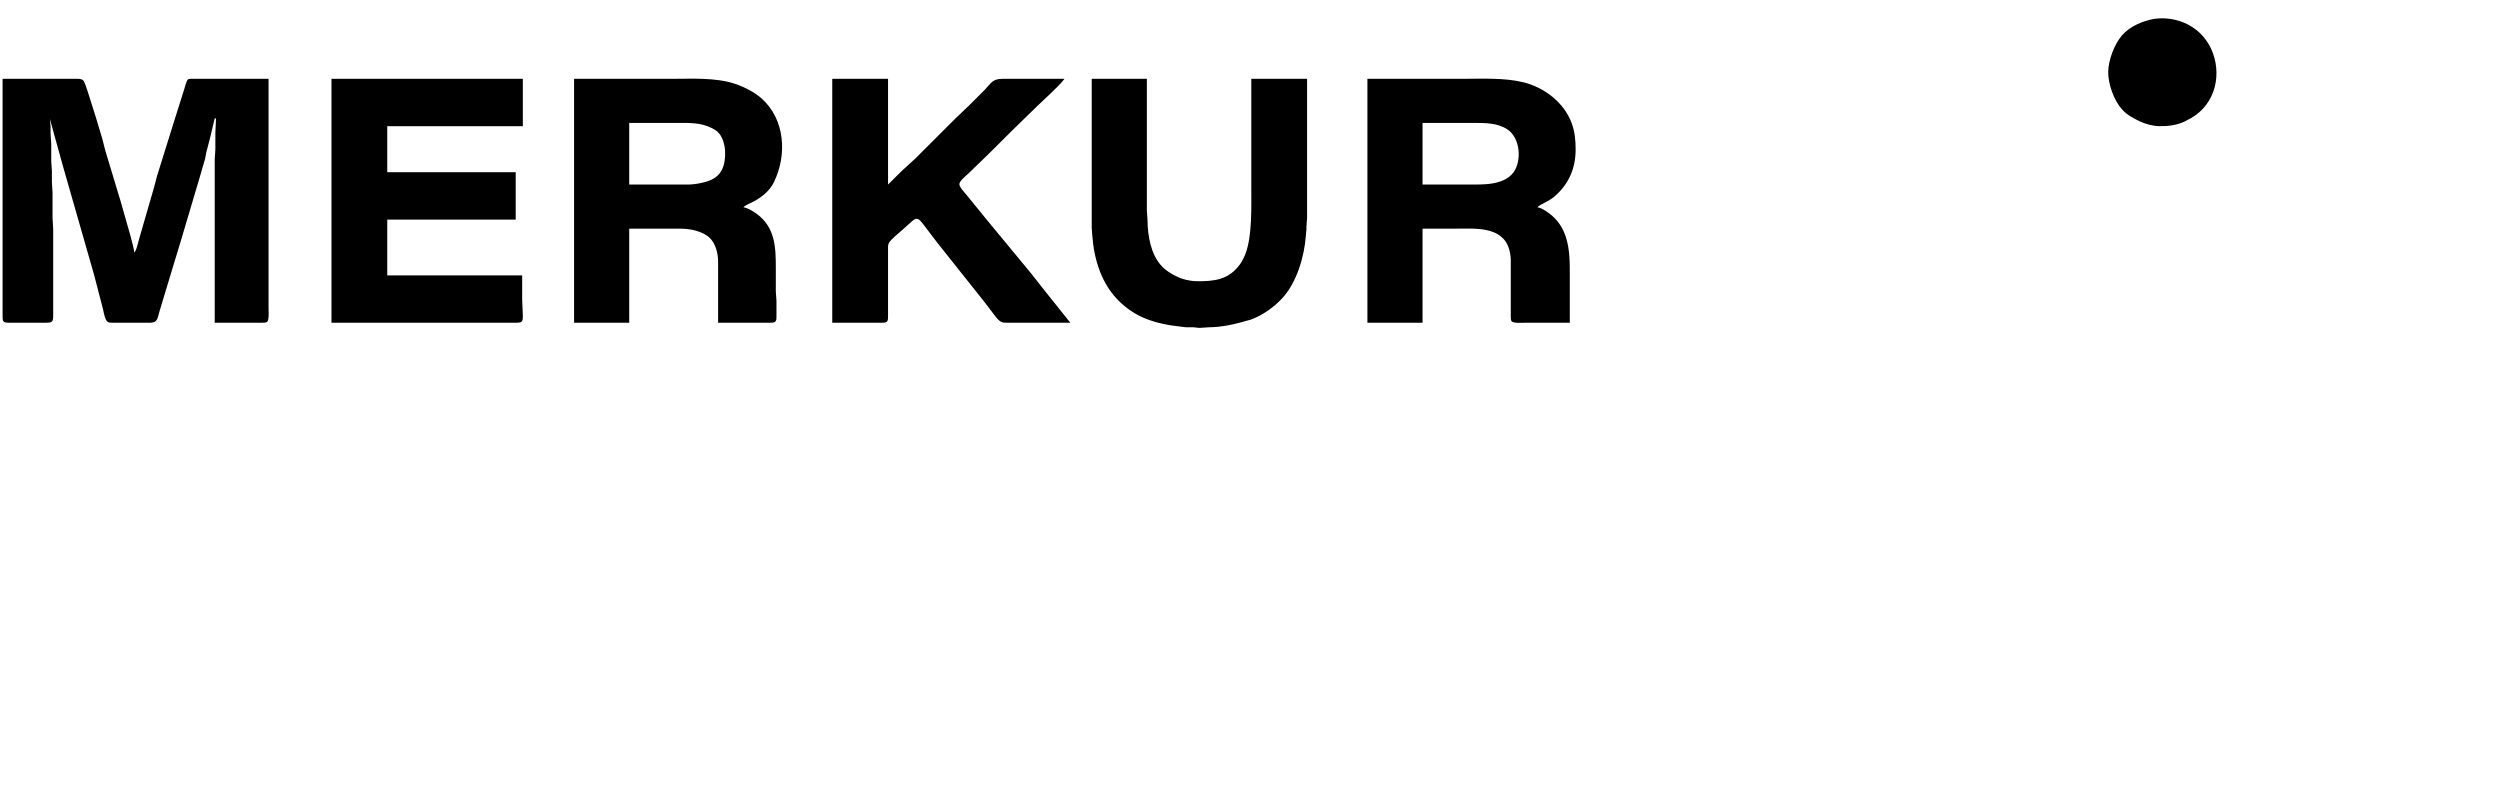
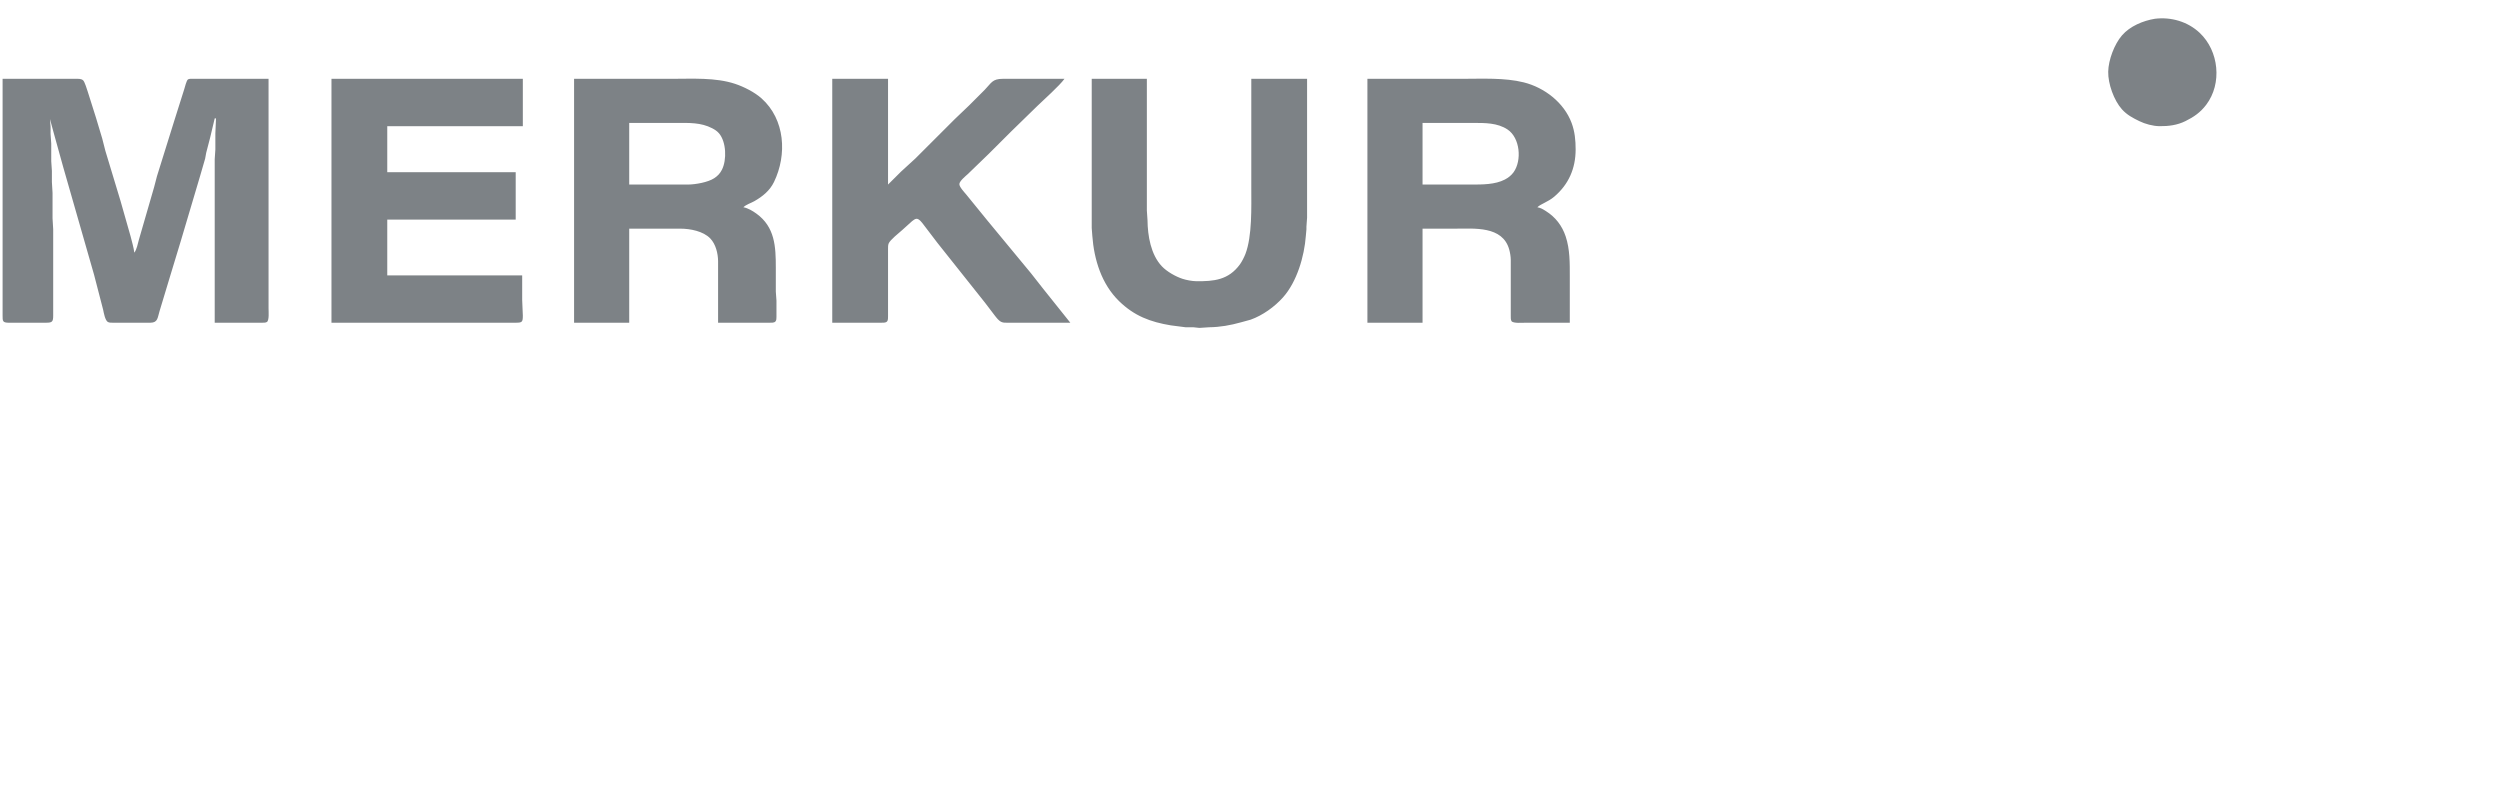
<svg xmlns="http://www.w3.org/2000/svg" width="200" height="63" viewBox="0 0 3854 1209" version="1.1">
-   <path fill="currentColor" stroke="none" d="M 3322.00,26.43 C 3346.92,23.35 3372.59,30.77 3391.00,48.09 3420.70,76.04 3425.94,126.19 3401.10,159.00 3392.21,170.75 3382.03,177.84 3369.00,184.24 3356.29,190.49 3343.00,192.16 3329.00,192.00 3319.03,191.88 3306.92,188.63 3298.00,184.24 3287.79,179.23 3278.93,174.64 3271.17,166.00 3258.79,152.19 3249.65,126.58 3250.02,108.00 3250.37,89.91 3259.48,65.65 3271.30,52.00 3283.63,37.77 3303.75,29.42 3322.00,26.43 Z M 4.00,119.00 C 4.00,119.00 117.00,119.00 117.00,119.00 120.67,119.01 125.54,118.64 128.30,121.51 130.73,124.03 134.06,135.17 135.33,139.00 135.33,139.00 147.98,179.00 147.98,179.00 147.98,179.00 157.58,211.00 157.58,211.00 157.58,211.00 162.43,230.00 162.43,230.00 162.43,230.00 185.72,307.00 185.72,307.00 185.72,307.00 201.37,362.00 201.37,362.00 203.08,368.81 206.46,380.52 207.00,387.00 210.74,382.61 212.51,372.77 214.14,367.00 214.14,367.00 225.71,327.00 225.71,327.00 225.71,327.00 237.58,286.00 237.58,286.00 237.58,286.00 242.02,269.00 242.02,269.00 242.02,269.00 268.86,183.00 268.86,183.00 268.86,183.00 284.02,135.00 284.02,135.00 284.99,131.87 287.48,121.66 289.70,119.99 291.37,118.74 294.96,119.00 297.00,119.00 297.00,119.00 414.00,119.00 414.00,119.00 414.00,119.00 414.00,408.00 414.00,408.00 414.00,408.00 414.00,473.00 414.00,473.00 414.00,477.50 415.22,491.19 411.52,493.83 409.52,495.24 405.40,495.00 403.00,495.00 403.00,495.00 331.00,495.00 331.00,495.00 331.00,495.00 331.00,327.00 331.00,327.00 331.00,327.00 331.00,243.00 331.00,243.00 331.00,243.00 332.00,228.00 332.00,228.00 332.00,228.00 332.00,203.00 332.00,203.00 332.00,203.00 333.00,180.00 333.00,180.00 333.00,180.00 331.00,180.00 331.00,180.00 331.00,180.00 323.87,210.00 323.87,210.00 323.87,210.00 317.89,233.00 317.89,233.00 317.89,233.00 316.25,242.00 316.25,242.00 316.25,242.00 308.42,269.00 308.42,269.00 308.42,269.00 278.72,369.00 278.72,369.00 278.72,369.00 262.33,423.00 262.33,423.00 262.33,423.00 246.02,477.00 246.02,477.00 242.85,487.31 243.46,494.84 232.00,495.00 232.00,495.00 175.00,495.00 175.00,495.00 172.34,495.00 168.54,495.22 166.22,493.83 162.03,491.30 159.98,479.74 159.00,475.00 159.00,475.00 145.00,421.00 145.00,421.00 145.00,421.00 97.42,255.00 97.42,255.00 97.42,255.00 82.71,202.00 82.71,202.00 82.71,202.00 77.00,181.00 77.00,181.00 77.00,181.00 77.96,193.00 77.96,193.00 77.96,193.00 77.96,204.00 77.96,204.00 77.96,204.00 79.00,219.00 79.00,219.00 79.00,219.00 79.00,246.00 79.00,246.00 79.00,246.00 80.00,261.00 80.00,261.00 80.00,261.00 80.00,278.00 80.00,278.00 80.00,278.00 81.00,295.00 81.00,295.00 81.00,295.00 81.00,334.00 81.00,334.00 81.00,334.00 82.00,351.00 82.00,351.00 82.00,351.00 82.00,422.00 82.00,422.00 82.00,422.00 82.00,484.00 82.00,484.00 81.98,493.53 80.53,494.98 71.00,495.00 71.00,495.00 13.00,495.00 13.00,495.00 3.87,494.87 4.01,492.18 4.00,484.00 4.00,484.00 4.00,119.00 4.00,119.00 Z M 511.00,119.00 C 511.00,119.00 806.00,119.00 806.00,119.00 806.00,119.00 806.00,192.00 806.00,192.00 806.00,192.00 597.00,192.00 597.00,192.00 597.00,192.00 597.00,263.00 597.00,263.00 597.00,263.00 795.00,263.00 795.00,263.00 795.00,263.00 795.00,336.00 795.00,336.00 795.00,336.00 597.00,336.00 597.00,336.00 597.00,336.00 597.00,422.00 597.00,422.00 597.00,422.00 805.00,422.00 805.00,422.00 805.00,422.00 805.00,460.00 805.00,460.00 805.00,460.00 806.00,484.00 806.00,484.00 805.98,494.01 805.01,494.98 795.00,495.00 795.00,495.00 511.00,495.00 511.00,495.00 511.00,495.00 511.00,119.00 511.00,119.00 Z M 885.00,119.00 C 885.00,119.00 1036.00,119.00 1036.00,119.00 1067.45,119.00 1102.90,116.76 1133.00,126.67 1146.66,131.17 1163.28,139.60 1174.00,149.17 1210.35,181.63 1213.56,235.98 1193.22,278.00 1186.71,291.44 1175.69,300.31 1163.00,307.57 1157.43,310.76 1150.35,312.66 1146.00,317.00 1153.06,318.28 1160.21,322.58 1166.00,326.75 1194.72,347.41 1196.00,377.77 1196.00,410.00 1196.00,410.00 1196.00,447.00 1196.00,447.00 1196.00,447.00 1197.00,461.00 1197.00,461.00 1197.00,461.00 1197.00,486.00 1197.00,486.00 1196.96,488.36 1197.06,491.46 1195.26,493.26 1193.18,495.35 1188.76,495.00 1186.00,495.00 1186.00,495.00 1107.00,495.00 1107.00,495.00 1107.00,495.00 1107.00,400.00 1107.00,400.00 1106.86,388.05 1103.39,373.82 1094.91,365.04 1084.08,353.83 1064.07,350.02 1049.00,350.00 1049.00,350.00 970.00,350.00 970.00,350.00 970.00,350.00 970.00,495.00 970.00,495.00 970.00,495.00 885.00,495.00 885.00,495.00 885.00,495.00 885.00,119.00 885.00,119.00 Z M 1283.00,119.00 C 1283.00,119.00 1369.00,119.00 1369.00,119.00 1369.00,119.00 1369.00,282.00 1369.00,282.00 1369.00,282.00 1389.00,262.09 1389.00,262.09 1389.00,262.09 1411.00,241.96 1411.00,241.96 1411.00,241.96 1472.00,181.00 1472.00,181.00 1472.00,181.00 1494.00,160.00 1494.00,160.00 1494.00,160.00 1517.99,136.00 1517.99,136.00 1528.44,125.29 1529.57,119.03 1546.00,119.00 1546.00,119.00 1641.00,119.00 1641.00,119.00 1633.30,129.75 1609.49,150.78 1599.00,161.01 1599.00,161.01 1559.00,200.00 1559.00,200.00 1559.00,200.00 1524.00,234.91 1524.00,234.91 1524.00,234.91 1492.00,265.83 1492.00,265.83 1488.50,269.00 1479.53,276.24 1478.98,281.00 1478.48,285.29 1486.50,293.70 1489.25,297.00 1489.25,297.00 1521.80,337.00 1521.80,337.00 1521.80,337.00 1589.58,419.00 1589.58,419.00 1589.58,419.00 1608.42,443.00 1608.42,443.00 1608.42,443.00 1650.00,495.00 1650.00,495.00 1650.00,495.00 1553.00,495.00 1553.00,495.00 1549.92,495.00 1546.89,495.18 1544.00,493.91 1539.58,491.98 1536.53,487.67 1533.60,484.00 1533.60,484.00 1518.37,464.00 1518.37,464.00 1518.37,464.00 1445.21,372.00 1445.21,372.00 1445.21,372.00 1423.87,344.00 1423.87,344.00 1421.59,341.00 1417.13,334.69 1413.00,334.74 1410.66,334.77 1407.75,337.05 1406.00,338.47 1406.00,338.47 1391.00,352.00 1391.00,352.00 1385.84,356.71 1372.07,367.29 1369.89,373.00 1368.95,375.47 1369.01,378.39 1369.00,381.00 1369.00,381.00 1369.00,452.00 1369.00,452.00 1369.00,452.00 1369.00,485.00 1369.00,485.00 1368.99,487.57 1369.22,491.31 1367.26,493.26 1365.18,495.35 1360.76,495.00 1358.00,495.00 1358.00,495.00 1283.00,495.00 1283.00,495.00 1283.00,495.00 1283.00,119.00 1283.00,119.00 Z M 1683.00,119.00 C 1683.00,119.00 1768.00,119.00 1768.00,119.00 1768.00,119.00 1768.00,322.00 1768.00,322.00 1768.00,322.00 1769.00,337.00 1769.00,337.00 1769.28,360.95 1774.03,389.89 1791.09,407.99 1798.82,416.18 1812.28,423.83 1823.00,427.33 1828.96,429.27 1837.74,430.92 1844.00,431.00 1871.39,431.32 1893.94,429.17 1911.51,405.00 1914.47,400.94 1918.13,393.73 1919.94,389.00 1930.47,361.46 1929.00,316.84 1929.00,287.00 1929.00,287.00 1929.00,119.00 1929.00,119.00 1929.00,119.00 2015.00,119.00 2015.00,119.00 2015.00,119.00 2015.00,333.00 2015.00,333.00 2015.00,333.00 2014.00,347.00 2014.00,347.00 2014.00,347.00 2014.00,351.00 2014.00,351.00 2014.00,351.00 2013.09,361.00 2013.09,361.00 2010.77,392.76 1999.34,431.91 1977.83,456.00 1964.87,470.52 1946.45,483.72 1928.00,490.30 1928.00,490.30 1913.00,494.42 1913.00,494.42 1896.61,498.98 1881.03,501.80 1864.00,502.00 1864.00,502.00 1849.00,502.99 1849.00,502.99 1849.00,502.99 1840.00,502.04 1840.00,502.04 1840.00,502.04 1828.00,502.04 1828.00,502.04 1828.00,502.04 1805.00,499.08 1805.00,499.08 1773.33,493.84 1748.62,484.56 1725.17,461.72 1698.15,435.40 1686.59,397.66 1683.91,361.00 1683.91,361.00 1683.00,349.00 1683.00,349.00 1683.00,349.00 1683.00,119.00 1683.00,119.00 Z M 2108.00,119.00 C 2108.00,119.00 2254.00,119.00 2254.00,119.00 2284.62,119.00 2319.40,117.06 2349.00,124.47 2380.99,132.48 2411.06,155.64 2422.77,187.00 2427.75,200.32 2429.02,213.91 2429.00,228.00 2428.95,257.21 2418.31,281.70 2396.00,300.70 2386.35,308.92 2375.22,311.79 2370.00,317.00 2375.46,318.03 2378.34,319.91 2383.00,322.81 2397.94,332.14 2408.11,345.39 2413.65,362.00 2420.30,381.98 2420.00,403.22 2420.00,424.00 2420.00,424.00 2420.00,495.00 2420.00,495.00 2420.00,495.00 2352.00,495.00 2352.00,495.00 2347.41,495.00 2332.74,496.30 2330.17,492.57 2328.76,490.52 2329.00,486.45 2329.00,484.00 2329.00,484.00 2329.00,398.00 2329.00,398.00 2328.94,392.92 2327.95,386.89 2326.57,382.00 2316.26,345.46 2272.64,350.00 2243.00,350.00 2243.00,350.00 2221.00,350.00 2221.00,350.00 2221.00,350.00 2193.00,350.00 2193.00,350.00 2193.00,350.00 2193.00,495.00 2193.00,495.00 2193.00,495.00 2108.00,495.00 2108.00,495.00 2108.00,495.00 2108.00,119.00 2108.00,119.00 Z M 970.00,282.00 C 970.00,282.00 1061.00,282.00 1061.00,282.00 1072.42,281.86 1091.45,278.52 1101.00,272.24 1106.44,268.66 1110.08,264.86 1113.01,259.00 1120.57,243.88 1119.68,216.28 1108.48,203.09 1105.58,199.66 1101.94,197.32 1098.00,195.26 1080.42,186.10 1062.16,187.00 1043.00,187.00 1043.00,187.00 970.00,187.00 970.00,187.00 970.00,187.00 970.00,282.00 970.00,282.00 Z M 2193.00,282.00 C 2193.00,282.00 2268.00,282.00 2268.00,282.00 2284.78,282.00 2304.81,282.18 2320.00,274.22 2325.19,271.50 2329.93,267.80 2333.37,263.00 2346.32,244.93 2343.45,210.06 2324.00,197.10 2308.40,186.72 2288.94,187.00 2271.00,187.00 2271.00,187.00 2193.00,187.00 2193.00,187.00 2193.00,187.00 2193.00,282.00 2193.00,282.00 Z" />
+   <path fill="#7d8286" stroke="none" d="M 3322.00,26.43 C 3346.92,23.35 3372.59,30.77 3391.00,48.09 3420.70,76.04 3425.94,126.19 3401.10,159.00 3392.21,170.75 3382.03,177.84 3369.00,184.24 3356.29,190.49 3343.00,192.16 3329.00,192.00 3319.03,191.88 3306.92,188.63 3298.00,184.24 3287.79,179.23 3278.93,174.64 3271.17,166.00 3258.79,152.19 3249.65,126.58 3250.02,108.00 3250.37,89.91 3259.48,65.65 3271.30,52.00 3283.63,37.77 3303.75,29.42 3322.00,26.43 Z M 4.00,119.00 C 4.00,119.00 117.00,119.00 117.00,119.00 120.67,119.01 125.54,118.64 128.30,121.51 130.73,124.03 134.06,135.17 135.33,139.00 135.33,139.00 147.98,179.00 147.98,179.00 147.98,179.00 157.58,211.00 157.58,211.00 157.58,211.00 162.43,230.00 162.43,230.00 162.43,230.00 185.72,307.00 185.72,307.00 185.72,307.00 201.37,362.00 201.37,362.00 203.08,368.81 206.46,380.52 207.00,387.00 210.74,382.61 212.51,372.77 214.14,367.00 214.14,367.00 225.71,327.00 225.71,327.00 225.71,327.00 237.58,286.00 237.58,286.00 237.58,286.00 242.02,269.00 242.02,269.00 242.02,269.00 268.86,183.00 268.86,183.00 268.86,183.00 284.02,135.00 284.02,135.00 284.99,131.87 287.48,121.66 289.70,119.99 291.37,118.74 294.96,119.00 297.00,119.00 297.00,119.00 414.00,119.00 414.00,119.00 414.00,119.00 414.00,408.00 414.00,408.00 414.00,408.00 414.00,473.00 414.00,473.00 414.00,477.50 415.22,491.19 411.52,493.83 409.52,495.24 405.40,495.00 403.00,495.00 403.00,495.00 331.00,495.00 331.00,495.00 331.00,495.00 331.00,327.00 331.00,327.00 331.00,327.00 331.00,243.00 331.00,243.00 331.00,243.00 332.00,228.00 332.00,228.00 332.00,228.00 332.00,203.00 332.00,203.00 332.00,203.00 333.00,180.00 333.00,180.00 333.00,180.00 331.00,180.00 331.00,180.00 331.00,180.00 323.87,210.00 323.87,210.00 323.87,210.00 317.89,233.00 317.89,233.00 317.89,233.00 316.25,242.00 316.25,242.00 316.25,242.00 308.42,269.00 308.42,269.00 308.42,269.00 278.72,369.00 278.72,369.00 278.72,369.00 262.33,423.00 262.33,423.00 262.33,423.00 246.02,477.00 246.02,477.00 242.85,487.31 243.46,494.84 232.00,495.00 232.00,495.00 175.00,495.00 175.00,495.00 172.34,495.00 168.54,495.22 166.22,493.83 162.03,491.30 159.98,479.74 159.00,475.00 159.00,475.00 145.00,421.00 145.00,421.00 145.00,421.00 97.42,255.00 97.42,255.00 97.42,255.00 82.71,202.00 82.71,202.00 82.71,202.00 77.00,181.00 77.00,181.00 77.00,181.00 77.96,193.00 77.96,193.00 77.96,193.00 77.96,204.00 77.96,204.00 77.96,204.00 79.00,219.00 79.00,219.00 79.00,219.00 79.00,246.00 79.00,246.00 79.00,246.00 80.00,261.00 80.00,261.00 80.00,261.00 80.00,278.00 80.00,278.00 80.00,278.00 81.00,295.00 81.00,295.00 81.00,295.00 81.00,334.00 81.00,334.00 81.00,334.00 82.00,351.00 82.00,351.00 82.00,351.00 82.00,422.00 82.00,422.00 82.00,422.00 82.00,484.00 82.00,484.00 81.98,493.53 80.53,494.98 71.00,495.00 71.00,495.00 13.00,495.00 13.00,495.00 3.87,494.87 4.01,492.18 4.00,484.00 4.00,484.00 4.00,119.00 4.00,119.00 Z M 511.00,119.00 C 511.00,119.00 806.00,119.00 806.00,119.00 806.00,119.00 806.00,192.00 806.00,192.00 806.00,192.00 597.00,192.00 597.00,192.00 597.00,192.00 597.00,263.00 597.00,263.00 597.00,263.00 795.00,263.00 795.00,263.00 795.00,263.00 795.00,336.00 795.00,336.00 795.00,336.00 597.00,336.00 597.00,336.00 597.00,336.00 597.00,422.00 597.00,422.00 597.00,422.00 805.00,422.00 805.00,422.00 805.00,422.00 805.00,460.00 805.00,460.00 805.00,460.00 806.00,484.00 806.00,484.00 805.98,494.01 805.01,494.98 795.00,495.00 795.00,495.00 511.00,495.00 511.00,495.00 511.00,495.00 511.00,119.00 511.00,119.00 Z M 885.00,119.00 C 885.00,119.00 1036.00,119.00 1036.00,119.00 1067.45,119.00 1102.90,116.76 1133.00,126.67 1146.66,131.17 1163.28,139.60 1174.00,149.17 1210.35,181.63 1213.56,235.98 1193.22,278.00 1186.71,291.44 1175.69,300.31 1163.00,307.57 1157.43,310.76 1150.35,312.66 1146.00,317.00 1153.06,318.28 1160.21,322.58 1166.00,326.75 1194.72,347.41 1196.00,377.77 1196.00,410.00 1196.00,410.00 1196.00,447.00 1196.00,447.00 1196.00,447.00 1197.00,461.00 1197.00,461.00 1197.00,461.00 1197.00,486.00 1197.00,486.00 1196.96,488.36 1197.06,491.46 1195.26,493.26 1193.18,495.35 1188.76,495.00 1186.00,495.00 1186.00,495.00 1107.00,495.00 1107.00,495.00 1107.00,495.00 1107.00,400.00 1107.00,400.00 1106.86,388.05 1103.39,373.82 1094.91,365.04 1084.08,353.83 1064.07,350.02 1049.00,350.00 1049.00,350.00 970.00,350.00 970.00,350.00 970.00,350.00 970.00,495.00 970.00,495.00 970.00,495.00 885.00,495.00 885.00,495.00 885.00,495.00 885.00,119.00 885.00,119.00 Z M 1283.00,119.00 C 1283.00,119.00 1369.00,119.00 1369.00,119.00 1369.00,119.00 1369.00,282.00 1369.00,282.00 1369.00,282.00 1389.00,262.09 1389.00,262.09 1389.00,262.09 1411.00,241.96 1411.00,241.96 1411.00,241.96 1472.00,181.00 1472.00,181.00 1472.00,181.00 1494.00,160.00 1494.00,160.00 1494.00,160.00 1517.99,136.00 1517.99,136.00 1528.44,125.29 1529.57,119.03 1546.00,119.00 1546.00,119.00 1641.00,119.00 1641.00,119.00 1633.30,129.75 1609.49,150.78 1599.00,161.01 1599.00,161.01 1559.00,200.00 1559.00,200.00 1559.00,200.00 1524.00,234.91 1524.00,234.91 1524.00,234.91 1492.00,265.83 1492.00,265.83 1488.50,269.00 1479.53,276.24 1478.98,281.00 1478.48,285.29 1486.50,293.70 1489.25,297.00 1489.25,297.00 1521.80,337.00 1521.80,337.00 1521.80,337.00 1589.58,419.00 1589.58,419.00 1589.58,419.00 1608.42,443.00 1608.42,443.00 1608.42,443.00 1650.00,495.00 1650.00,495.00 1650.00,495.00 1553.00,495.00 1553.00,495.00 1549.92,495.00 1546.89,495.18 1544.00,493.91 1539.58,491.98 1536.53,487.67 1533.60,484.00 1533.60,484.00 1518.37,464.00 1518.37,464.00 1518.37,464.00 1445.21,372.00 1445.21,372.00 1445.21,372.00 1423.87,344.00 1423.87,344.00 1421.59,341.00 1417.13,334.69 1413.00,334.74 1410.66,334.77 1407.75,337.05 1406.00,338.47 1406.00,338.47 1391.00,352.00 1391.00,352.00 1385.84,356.71 1372.07,367.29 1369.89,373.00 1368.95,375.47 1369.01,378.39 1369.00,381.00 1369.00,381.00 1369.00,452.00 1369.00,452.00 1369.00,452.00 1369.00,485.00 1369.00,485.00 1368.99,487.57 1369.22,491.31 1367.26,493.26 1365.18,495.35 1360.76,495.00 1358.00,495.00 1358.00,495.00 1283.00,495.00 1283.00,495.00 1283.00,495.00 1283.00,119.00 1283.00,119.00 Z M 1683.00,119.00 C 1683.00,119.00 1768.00,119.00 1768.00,119.00 1768.00,119.00 1768.00,322.00 1768.00,322.00 1768.00,322.00 1769.00,337.00 1769.00,337.00 1769.28,360.95 1774.03,389.89 1791.09,407.99 1798.82,416.18 1812.28,423.83 1823.00,427.33 1828.96,429.27 1837.74,430.92 1844.00,431.00 1871.39,431.32 1893.94,429.17 1911.51,405.00 1914.47,400.94 1918.13,393.73 1919.94,389.00 1930.47,361.46 1929.00,316.84 1929.00,287.00 1929.00,287.00 1929.00,119.00 1929.00,119.00 1929.00,119.00 2015.00,119.00 2015.00,119.00 2015.00,119.00 2015.00,333.00 2015.00,333.00 2015.00,333.00 2014.00,347.00 2014.00,347.00 2014.00,347.00 2014.00,351.00 2014.00,351.00 2014.00,351.00 2013.09,361.00 2013.09,361.00 2010.77,392.76 1999.34,431.91 1977.83,456.00 1964.87,470.52 1946.45,483.72 1928.00,490.30 1928.00,490.30 1913.00,494.42 1913.00,494.42 1896.61,498.98 1881.03,501.80 1864.00,502.00 1864.00,502.00 1849.00,502.99 1849.00,502.99 1849.00,502.99 1840.00,502.04 1840.00,502.04 1840.00,502.04 1828.00,502.04 1828.00,502.04 1828.00,502.04 1805.00,499.08 1805.00,499.08 1773.33,493.84 1748.62,484.56 1725.17,461.72 1698.15,435.40 1686.59,397.66 1683.91,361.00 1683.91,361.00 1683.00,349.00 1683.00,349.00 1683.00,349.00 1683.00,119.00 1683.00,119.00 Z M 2108.00,119.00 C 2108.00,119.00 2254.00,119.00 2254.00,119.00 2284.62,119.00 2319.40,117.06 2349.00,124.47 2380.99,132.48 2411.06,155.64 2422.77,187.00 2427.75,200.32 2429.02,213.91 2429.00,228.00 2428.95,257.21 2418.31,281.70 2396.00,300.70 2386.35,308.92 2375.22,311.79 2370.00,317.00 2375.46,318.03 2378.34,319.91 2383.00,322.81 2397.94,332.14 2408.11,345.39 2413.65,362.00 2420.30,381.98 2420.00,403.22 2420.00,424.00 2420.00,424.00 2420.00,495.00 2420.00,495.00 2420.00,495.00 2352.00,495.00 2352.00,495.00 2347.41,495.00 2332.74,496.30 2330.17,492.57 2328.76,490.52 2329.00,486.45 2329.00,484.00 2329.00,484.00 2329.00,398.00 2329.00,398.00 2328.94,392.92 2327.95,386.89 2326.57,382.00 2316.26,345.46 2272.64,350.00 2243.00,350.00 2243.00,350.00 2221.00,350.00 2221.00,350.00 2221.00,350.00 2193.00,350.00 2193.00,350.00 2193.00,350.00 2193.00,495.00 2193.00,495.00 2193.00,495.00 2108.00,495.00 2108.00,495.00 2108.00,495.00 2108.00,119.00 2108.00,119.00 Z M 970.00,282.00 C 970.00,282.00 1061.00,282.00 1061.00,282.00 1072.42,281.86 1091.45,278.52 1101.00,272.24 1106.44,268.66 1110.08,264.86 1113.01,259.00 1120.57,243.88 1119.68,216.28 1108.48,203.09 1105.58,199.66 1101.94,197.32 1098.00,195.26 1080.42,186.10 1062.16,187.00 1043.00,187.00 1043.00,187.00 970.00,187.00 970.00,187.00 970.00,187.00 970.00,282.00 970.00,282.00 Z M 2193.00,282.00 C 2193.00,282.00 2268.00,282.00 2268.00,282.00 2284.78,282.00 2304.81,282.18 2320.00,274.22 2325.19,271.50 2329.93,267.80 2333.37,263.00 2346.32,244.93 2343.45,210.06 2324.00,197.10 2308.40,186.72 2288.94,187.00 2271.00,187.00 2271.00,187.00 2193.00,187.00 2193.00,187.00 2193.00,187.00 2193.00,282.00 2193.00,282.00 Z" />
</svg>
